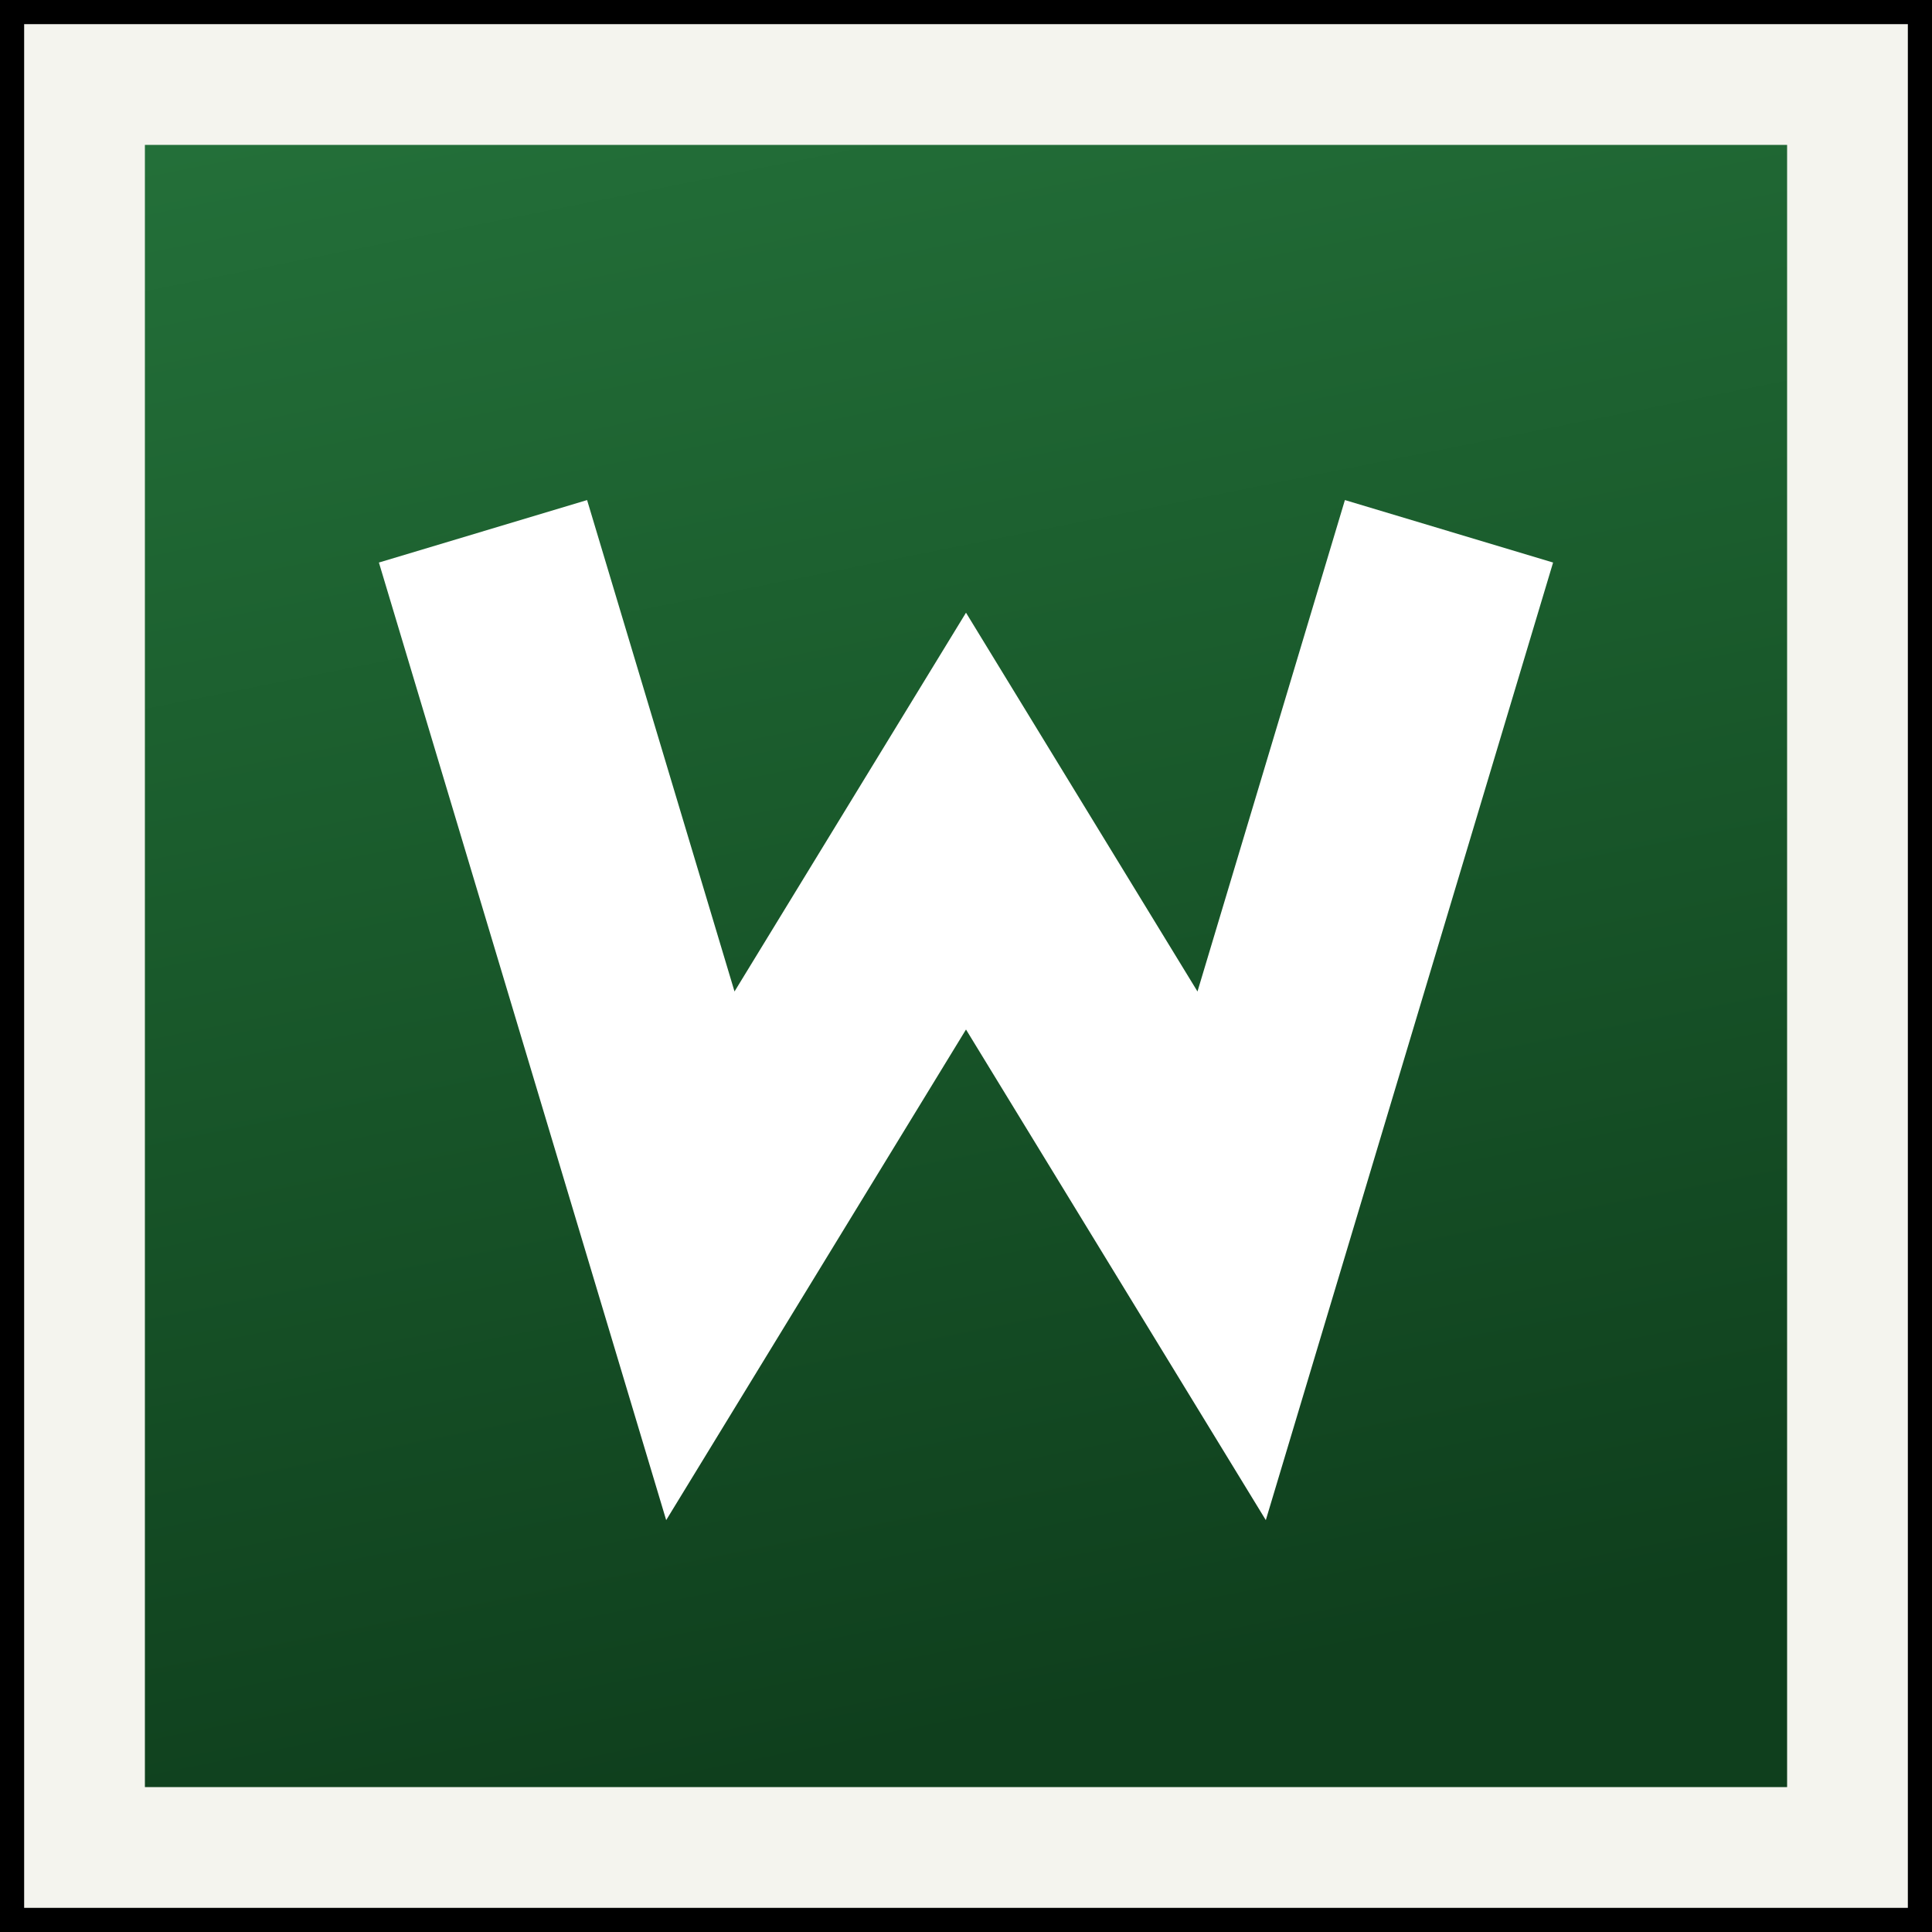
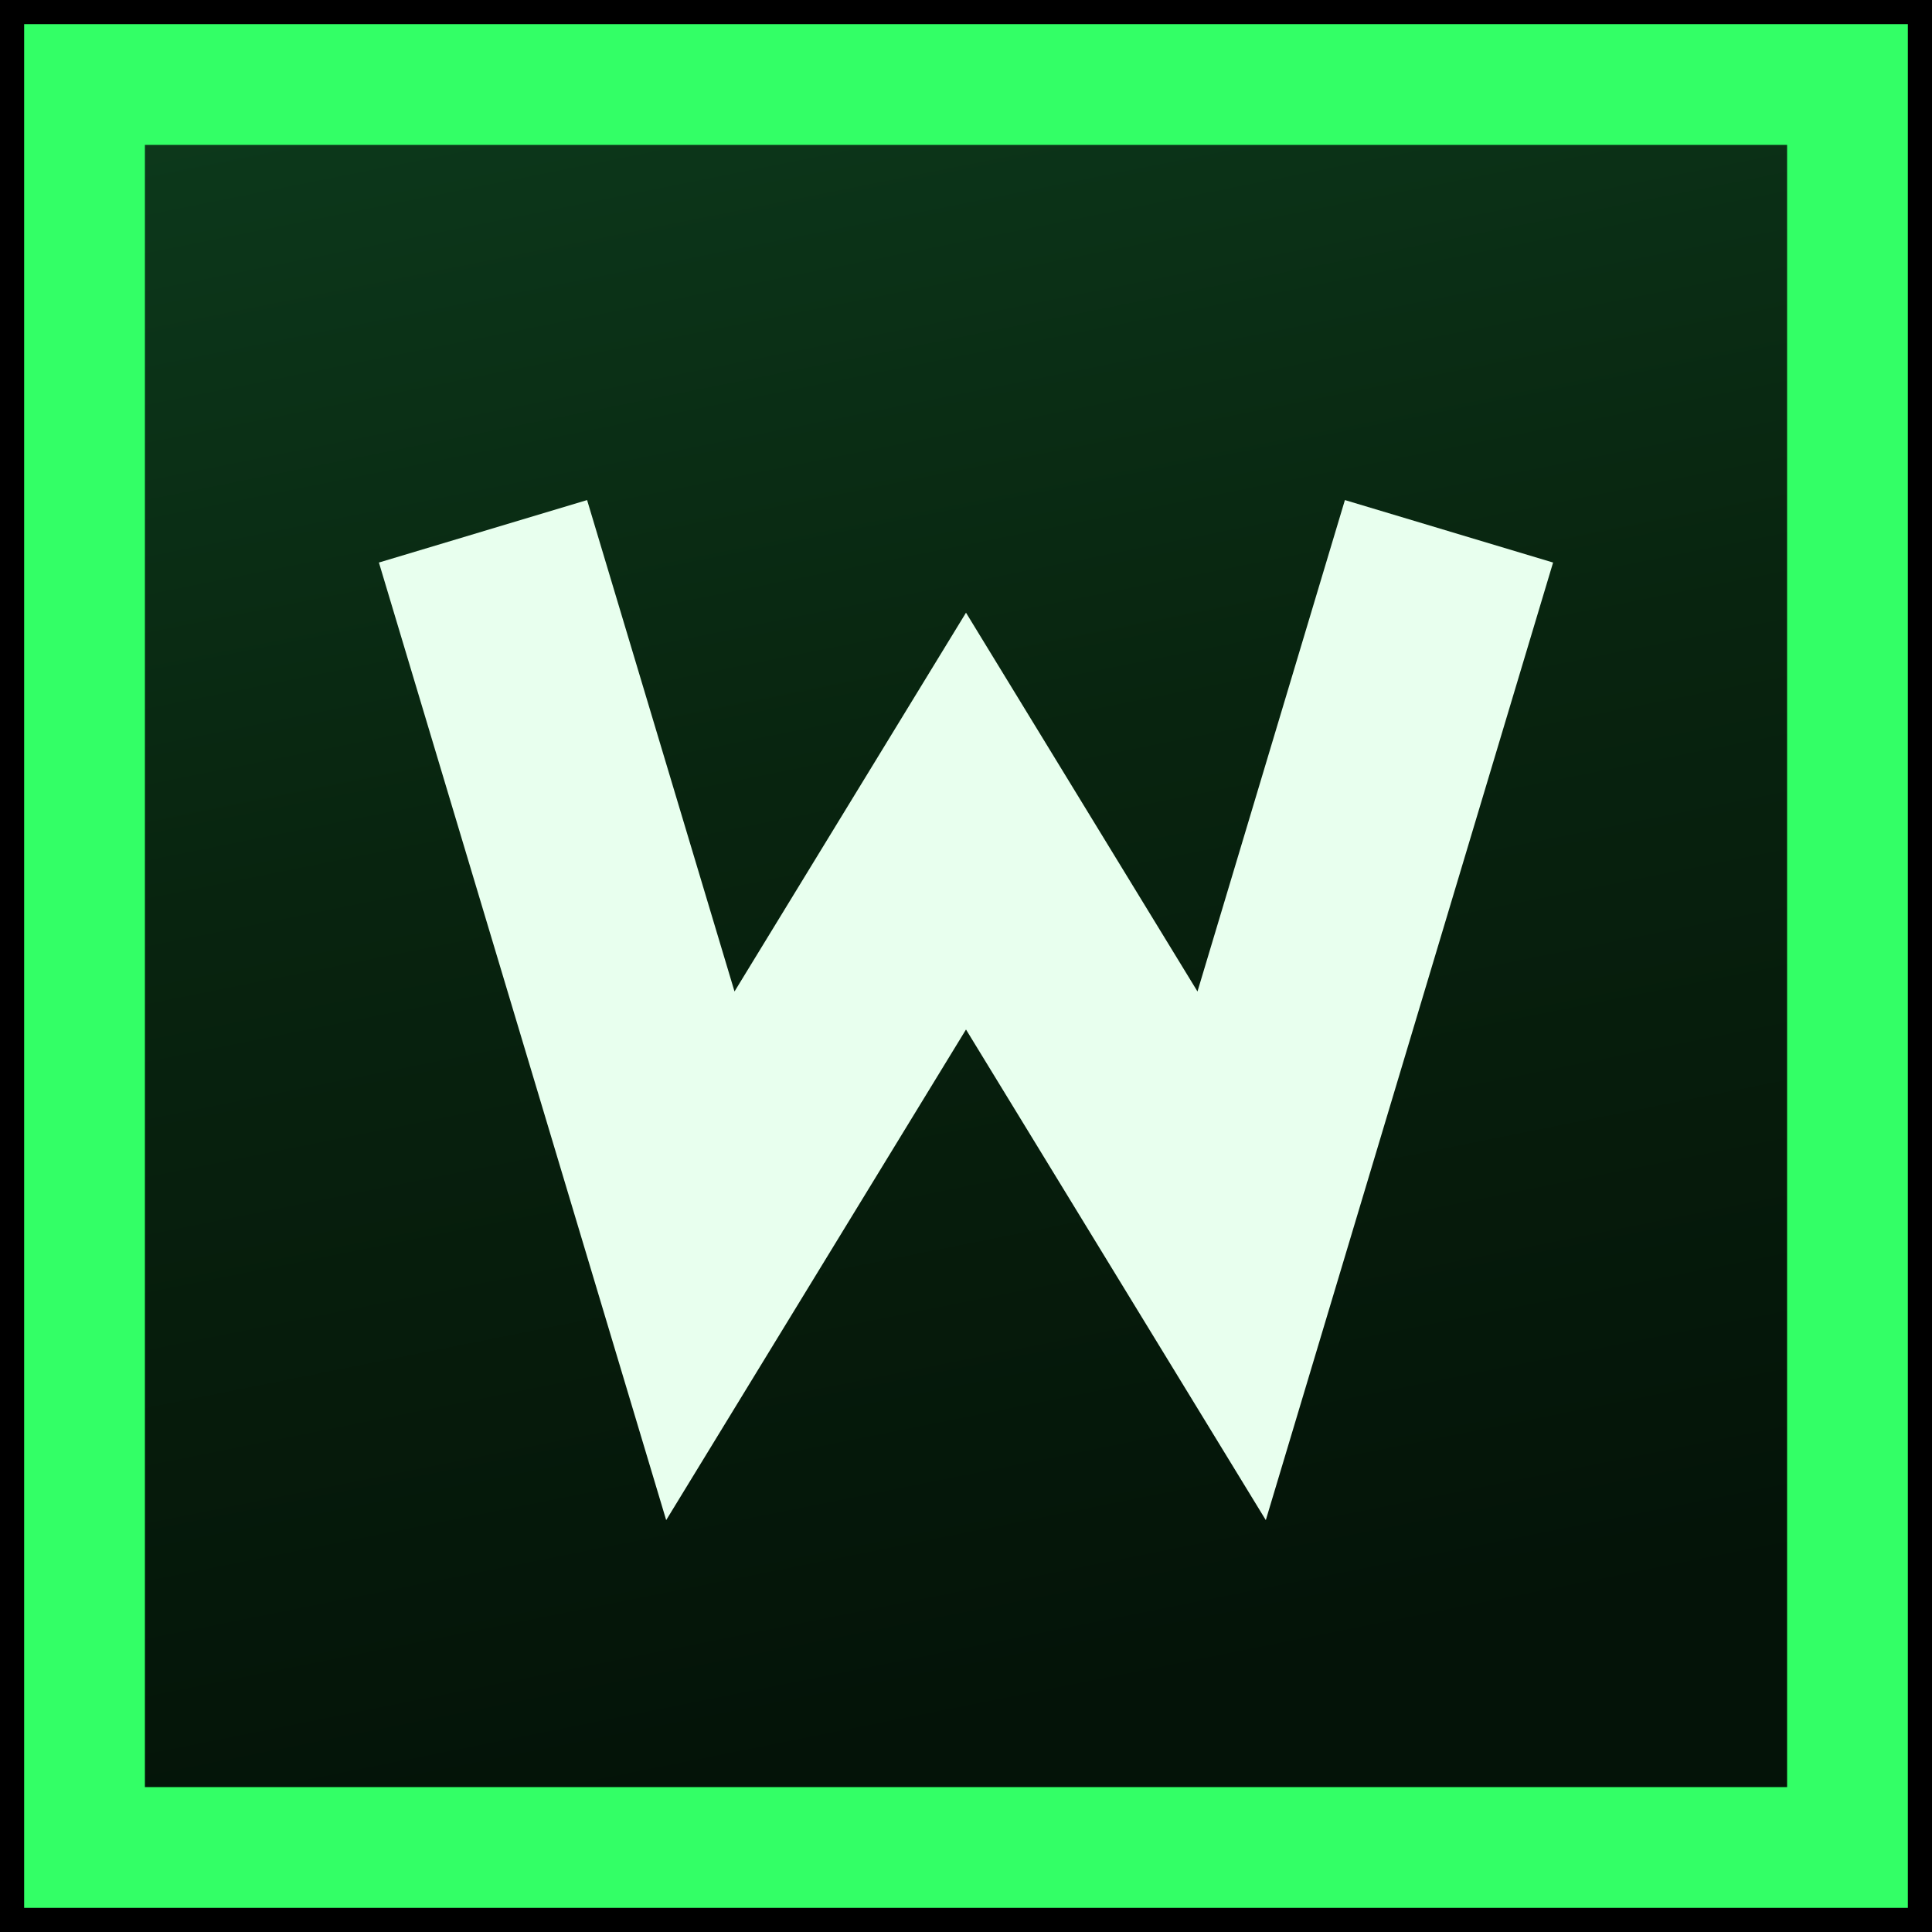
<svg xmlns="http://www.w3.org/2000/svg" viewBox="0 0 80 80">
  <defs>
    <linearGradient id="face" x1="0" y1="0" x2=".2" y2="1">
-       <stop offset="0" stop-color="#24713a" />
-       <stop offset=".46" stop-color="#1a5b2c" />
-       <stop offset="1" stop-color="#0f3f1d" />
+       <stop offset="0" stop-color="#0d3a1c" />
+       <stop offset=".46" stop-color="#08240f" />
+       <stop offset="1" stop-color="#041308" />
    </linearGradient>
  </defs>
  <rect width="80" height="80" fill="#000" />
-   <rect x="3.5" y="3.5" width="73" height="73" fill="url(#face)" stroke="#f4f4ee" stroke-width="5" />
-   <polyline points="20,22 29,52 40,34 51,52 60,22" fill="none" stroke="#fff" stroke-width="9" stroke-linejoin="miter" />
+   <rect x="3.5" y="3.5" width="73" height="73" fill="url(#face)" stroke="#33ff66" stroke-width="5" />
+   <polyline points="20,22 29,52 40,34 51,52 60,22" fill="none" stroke="#e8ffee" stroke-width="9" stroke-linejoin="miter" />
</svg>
